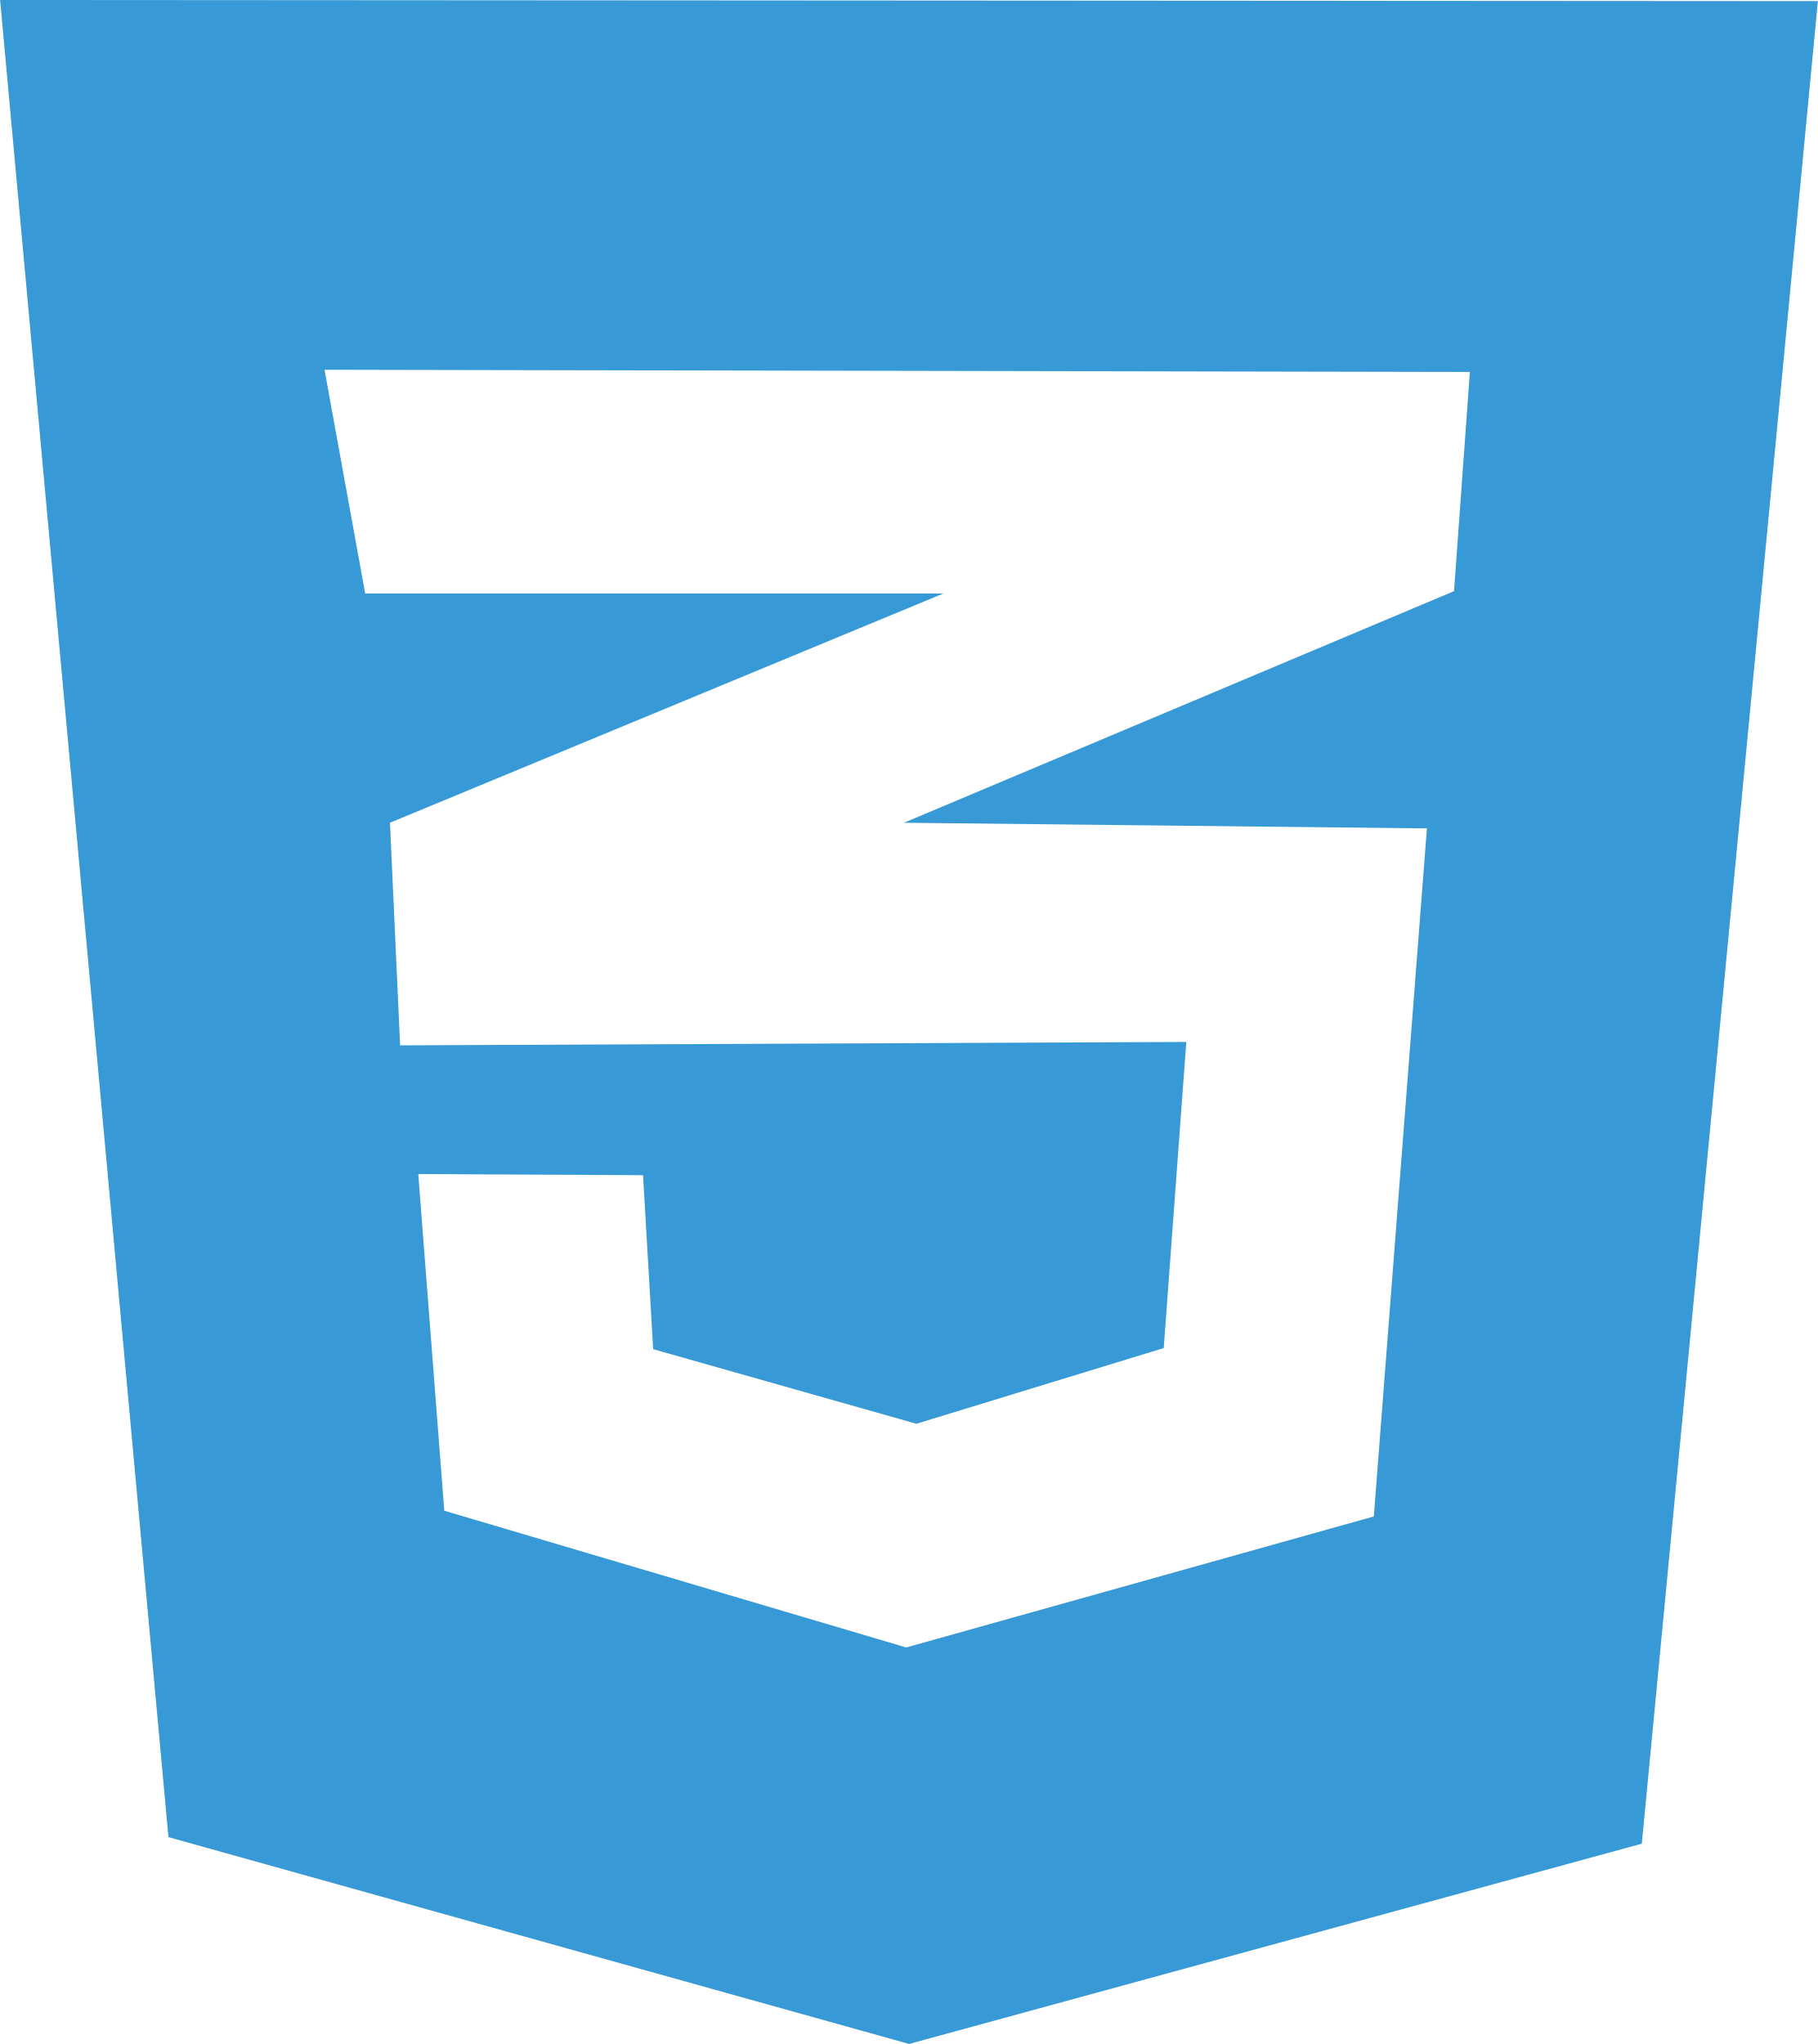
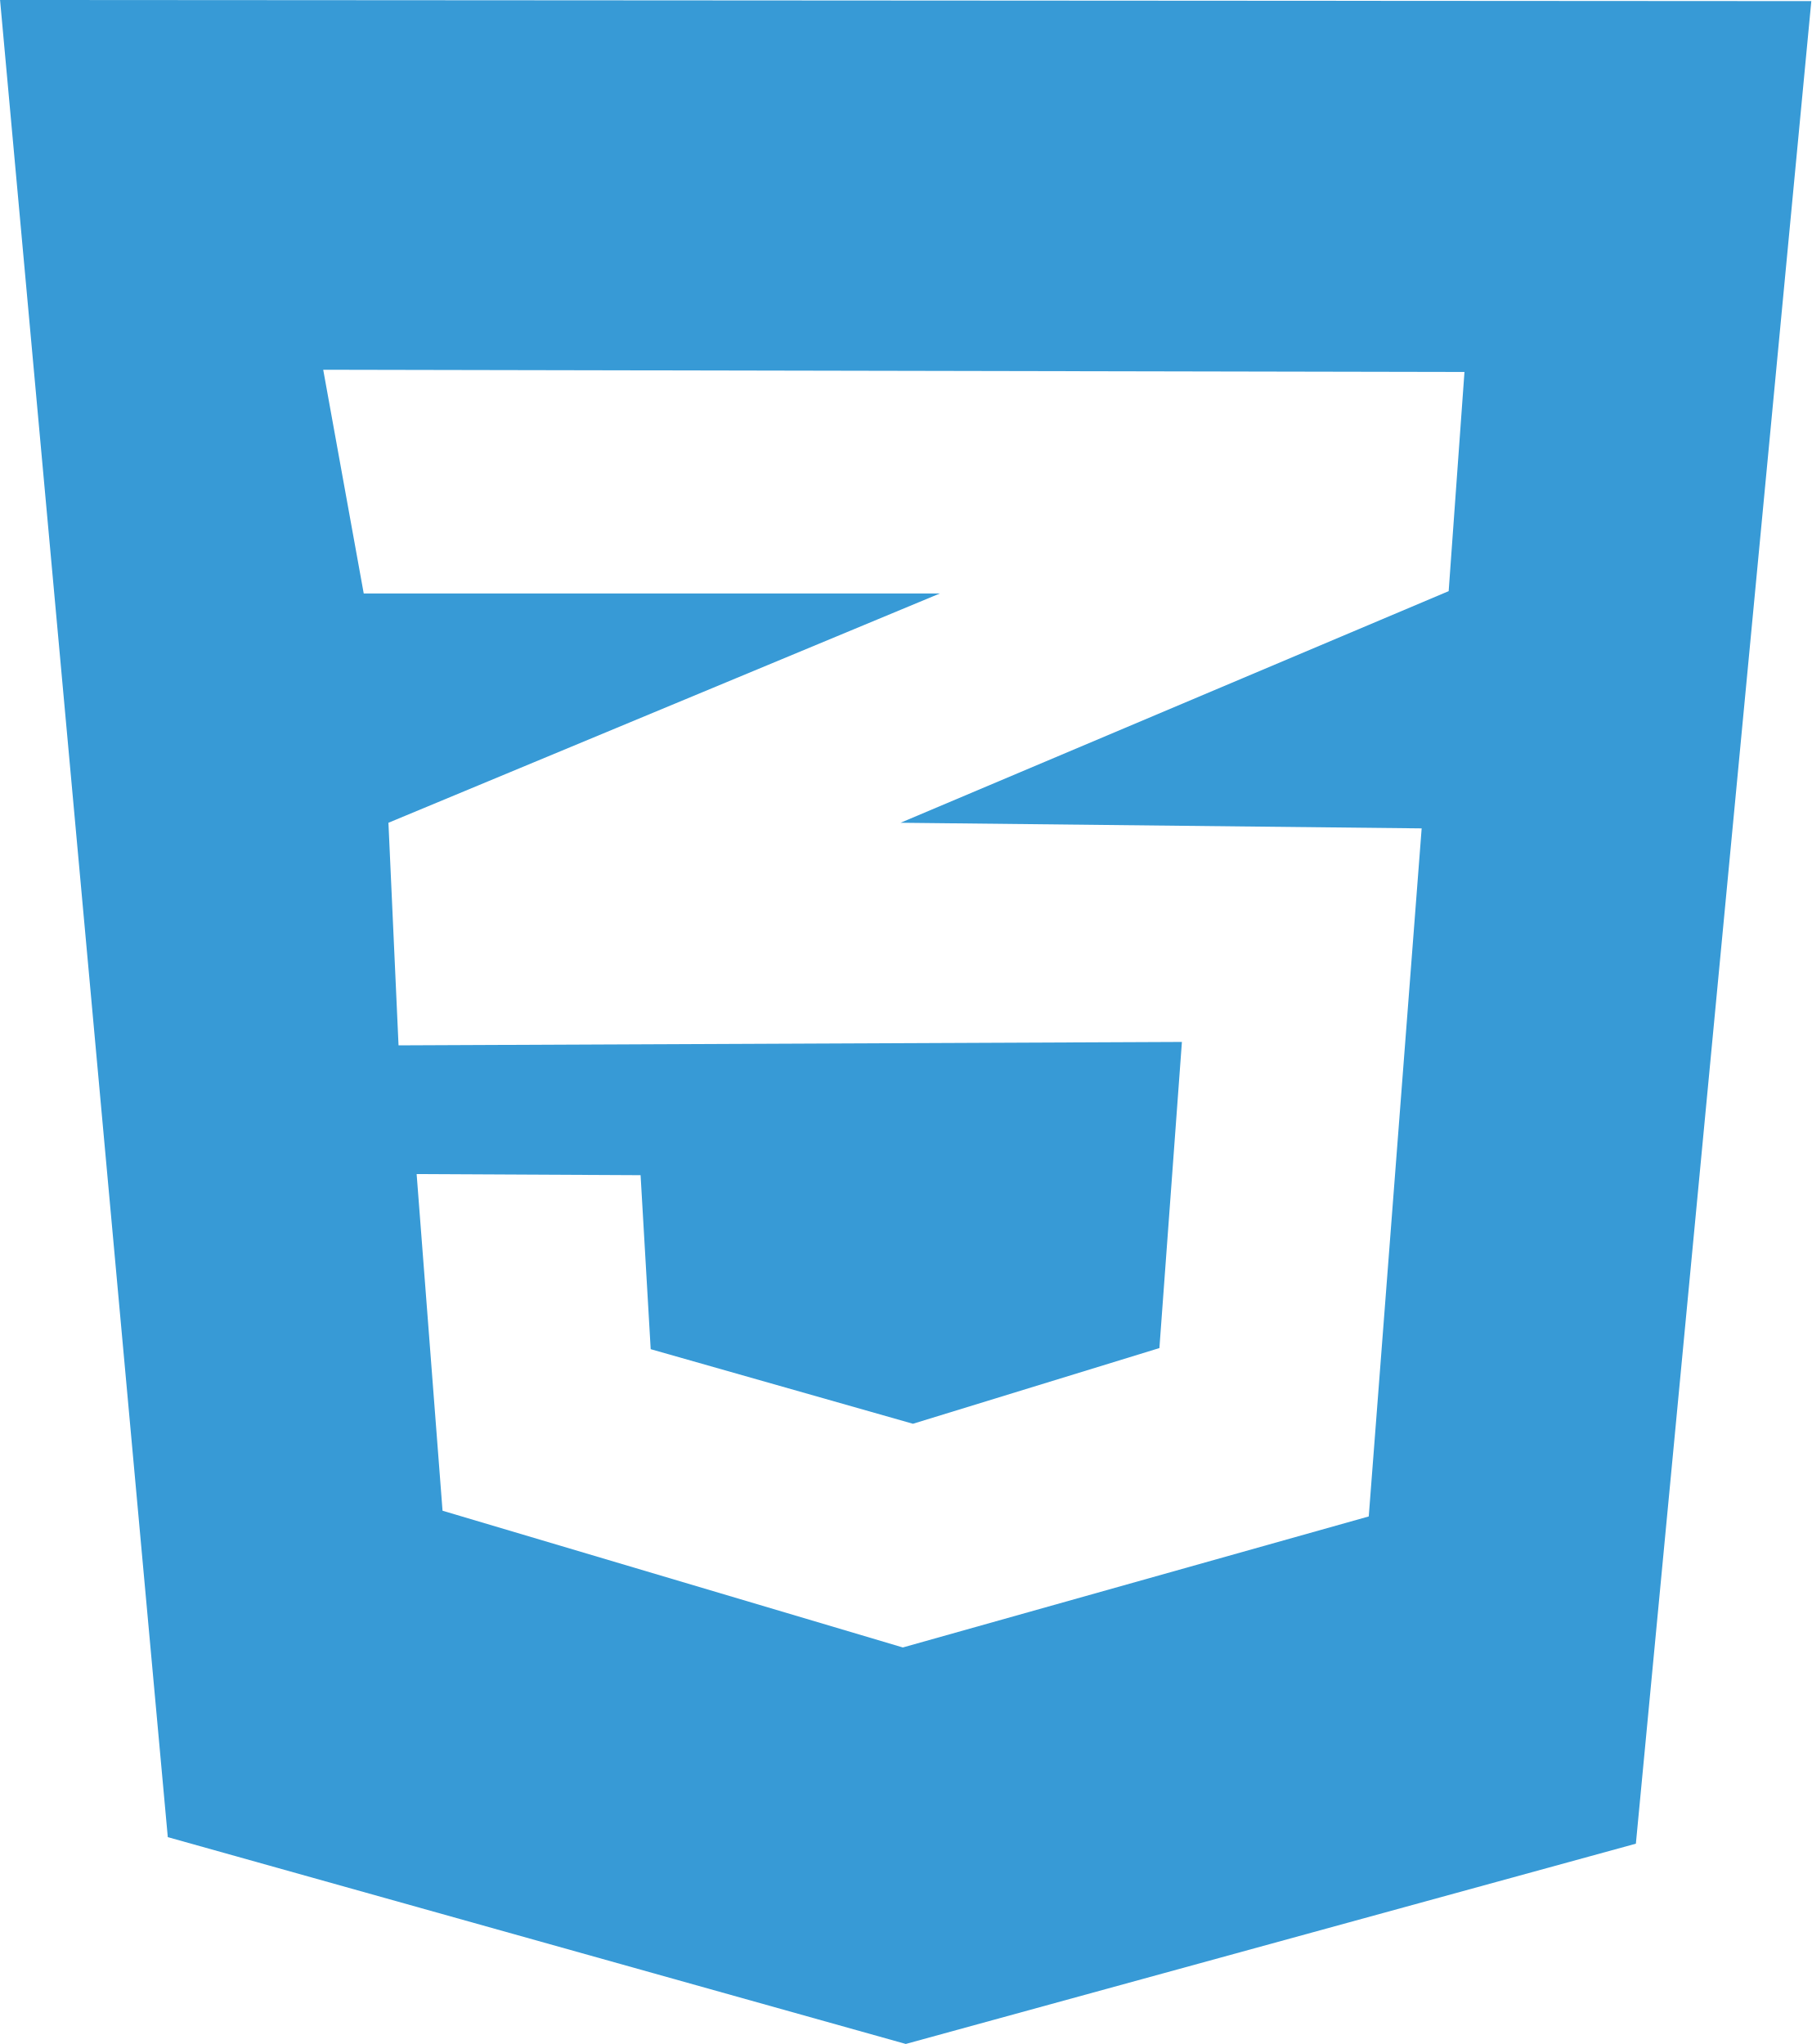
- <svg xmlns="http://www.w3.org/2000/svg" width="8.675mm" height="9.752mm" viewBox="0 0 30.738 34.556" id="svg3476" version="1.1">
+ <svg xmlns="http://www.w3.org/2000/svg" width="30" height="33.858" viewBox="0 0 28.125 31.742" id="svg3476" version="1.1">
  <defs id="defs3478">
    <filter id="mask-powermask-path-effect9396_inverse" style="color-interpolation-filters:sRGB" height="100" width="100" x="-50" y="-50">
      <feColorMatrix id="mask-powermask-path-effect9396_primitive1" values="1" type="saturate" result="fbSourceGraphic" />
      <feColorMatrix id="mask-powermask-path-effect9396_primitive2" values="-1 0 0 0 1 0 -1 0 0 1 0 0 -1 0 1 0 0 0 1 0 " in="fbSourceGraphic" />
    </filter>
    <filter id="mask-powermask-path-effect9561_inverse" style="color-interpolation-filters:sRGB" height="100" width="100" x="-50" y="-50">
      <feColorMatrix id="mask-powermask-path-effect9561_primitive1" values="1" type="saturate" result="fbSourceGraphic" />
      <feColorMatrix id="mask-powermask-path-effect9561_primitive2" values="-1 0 0 0 1 0 -1 0 0 1 0 0 -1 0 1 0 0 0 1 0 " in="fbSourceGraphic" />
    </filter>
    <clipPath clipPathUnits="userSpaceOnUse" id="clipPath11547">
      <path style="display:none;fill:#379ad6;fill-opacity:1;stroke:#379ad6;stroke-width:0.554px;stroke-linecap:butt;stroke-linejoin:miter;stroke-opacity:1" d="m 104.793,133.27 12.424,0.025 -0.172,2.377 -5.967,2.512 5.673,0.061 -0.576,7.462 -5.072,1.421 -5.011,-1.483 -0.282,-3.651 2.438,0.012 0.11,1.887 2.855,0.809 2.683,-0.821 0.245,-3.32 -8.528,0.037 -0.11,-2.414 6.004,-2.487 h -6.273 z" id="path11549" />
-       <path id="lpe_path-effect11551" style="fill:#379ad6;fill-opacity:1;stroke:#379ad6;stroke-width:0.554px;stroke-linecap:butt;stroke-linejoin:miter;stroke-opacity:1" class="powerclip" d="m 95.97,123.983 h 30.327 v 32.732 H 95.97 Z m 8.823,9.287 0.441,2.426 h 6.273 l -6.004,2.487 0.11,2.414 8.528,-0.037 -0.245,3.32 -2.683,0.821 -2.855,-0.809 -0.11,-1.887 -2.438,-0.012 0.282,3.651 5.011,1.483 5.072,-1.421 0.576,-7.462 -5.673,-0.061 5.967,-2.512 0.172,-2.377 z" />
+       <path id="lpe_path-effect11551" style="fill:#379ad6;fill-opacity:1;stroke:#379ad6;stroke-width:0.554px;stroke-linecap:butt;stroke-linejoin:miter;stroke-opacity:1" class="powerclip" d="m 96.273,124.26 h 29.718 V 156.427 H 96.273 Z m 8.519,9.01 0.441,2.426 h 6.273 l -6.004,2.487 0.11,2.414 8.528,-0.037 -0.245,3.32 -2.683,0.821 -2.855,-0.809 -0.11,-1.887 -2.438,-0.012 0.282,3.651 5.011,1.483 5.072,-1.421 0.576,-7.462 -5.673,-0.061 5.967,-2.512 0.172,-2.377 z" />
    </clipPath>
  </defs>
-   <g id="layer1" transform="translate(-193.633,-376.9822)">
+   <g id="layer1" transform="translate(-193.633,-379.7962)">
    <g id="g3013" transform="translate(119,276.3622)">
-       <g id="g9549">
+       <g id="g9549" transform="matrix(0.9149969,0,0,0.9185669,6.344034,11.00778)">
        <path style="fill:#379ad6;fill-opacity:1;stroke:none;stroke-width:0.554px;stroke-linecap:butt;stroke-linejoin:miter;stroke-opacity:1" d="m 120.992,129.272 -19.718,-0.012 1.826,19.924 8.034,2.243 7.948,-2.172 z" id="path9927" clip-path="url(#clipPath11547)" transform="matrix(1.558859,0,0,1.558859,-83.238,-100.8781)" />
      </g>
    </g>
  </g>
</svg>
